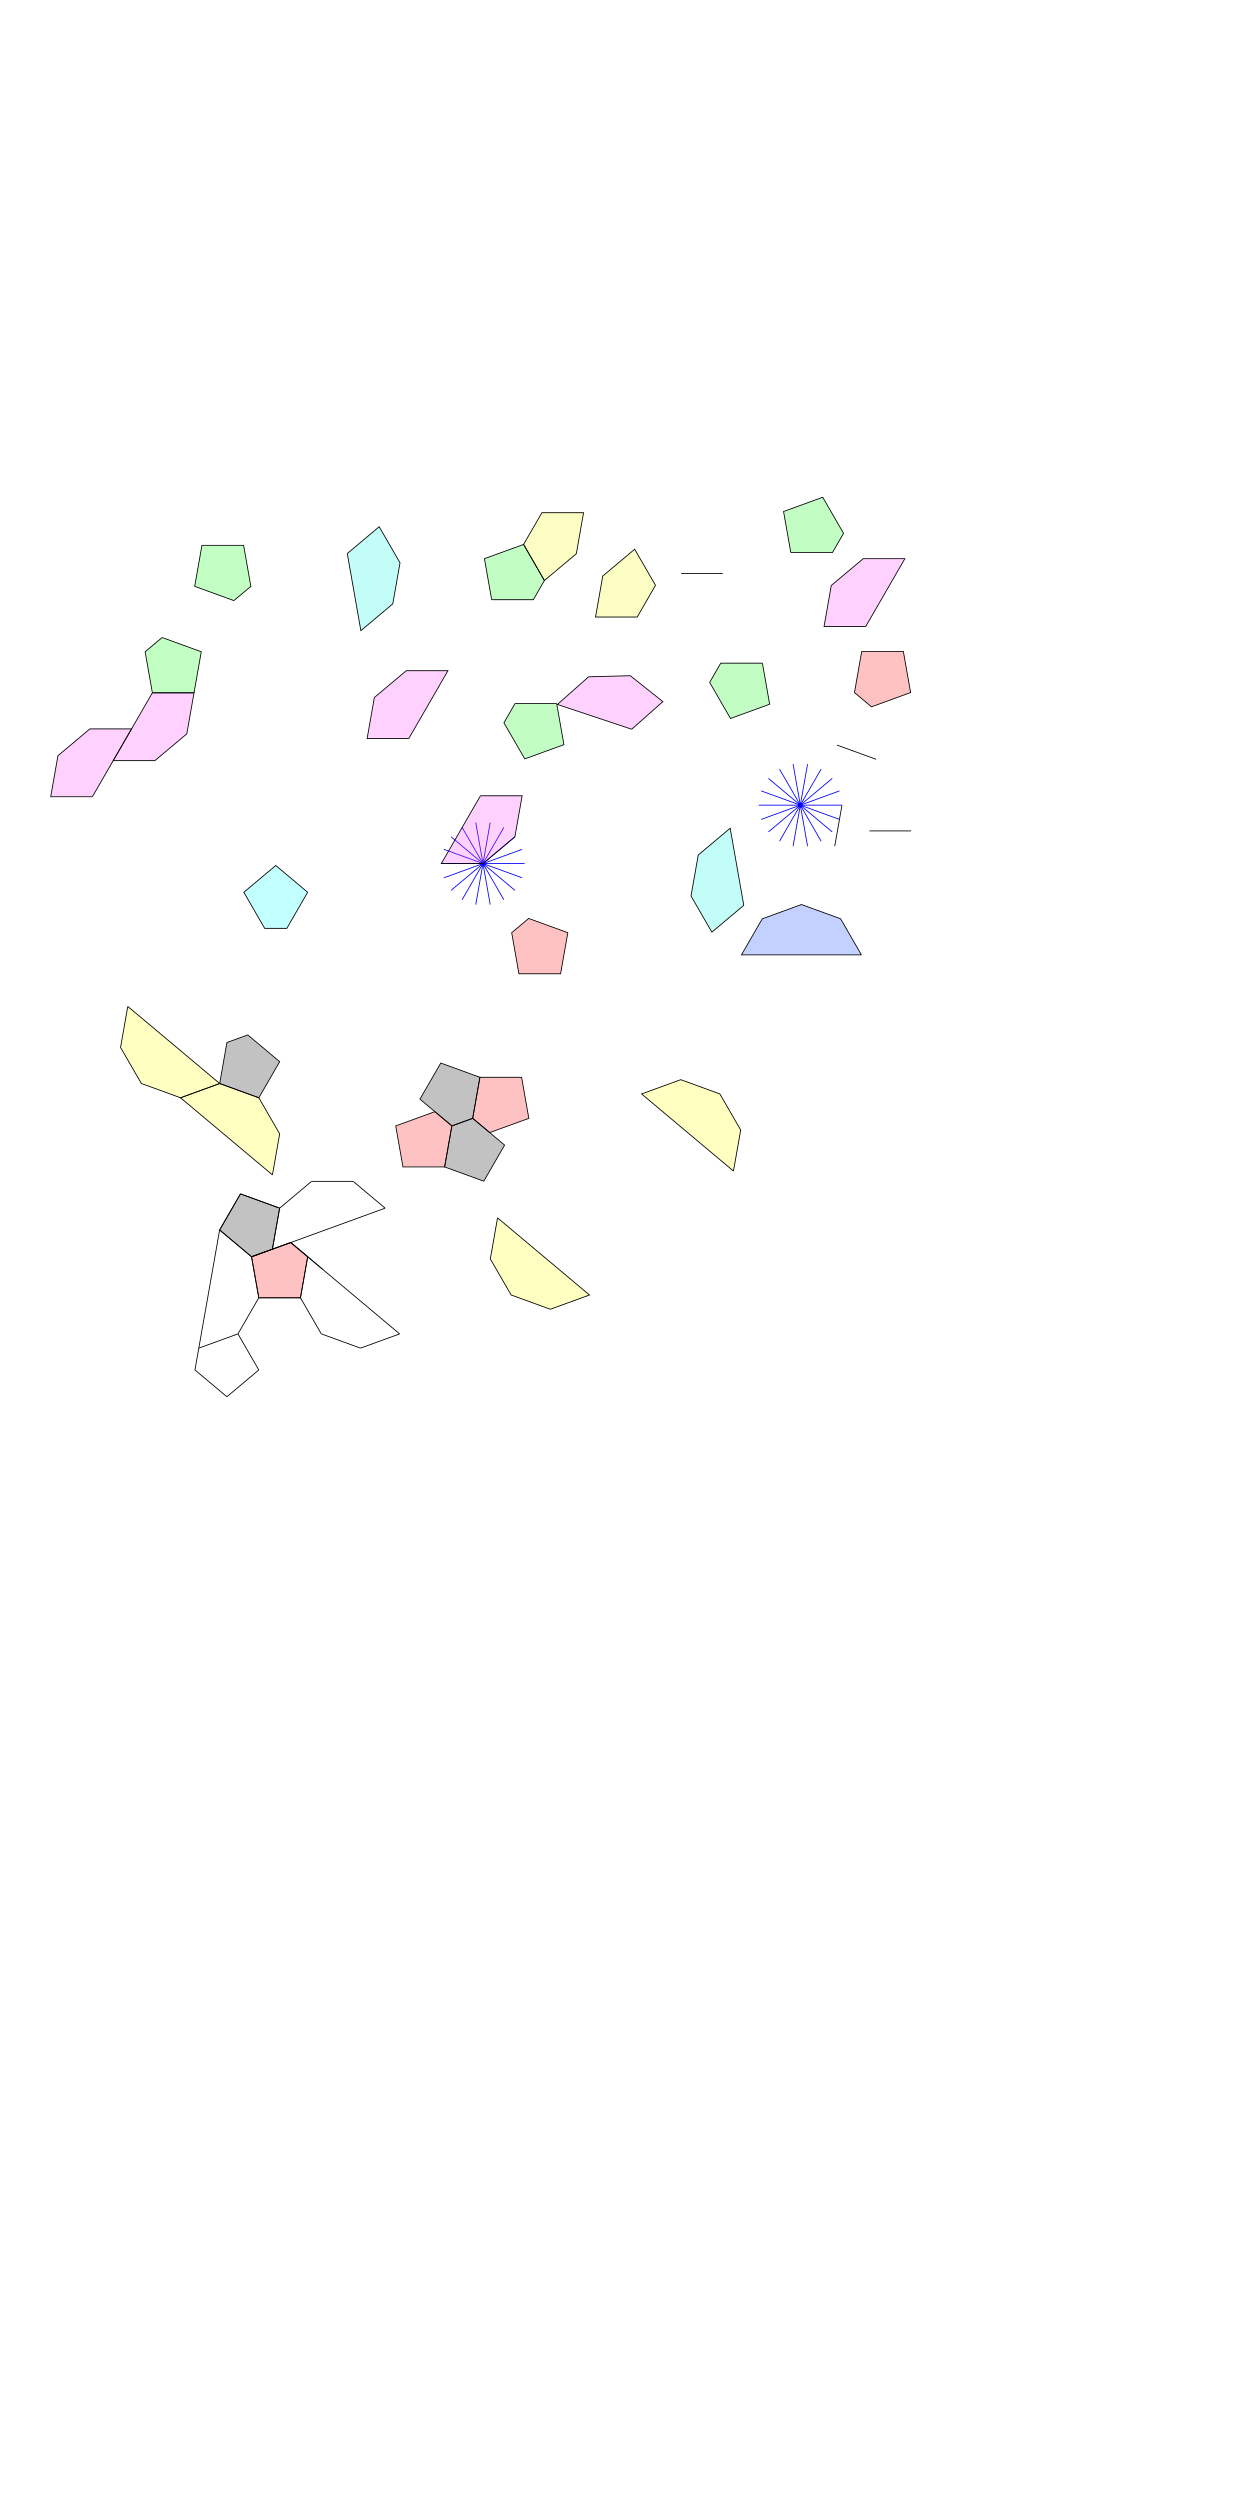
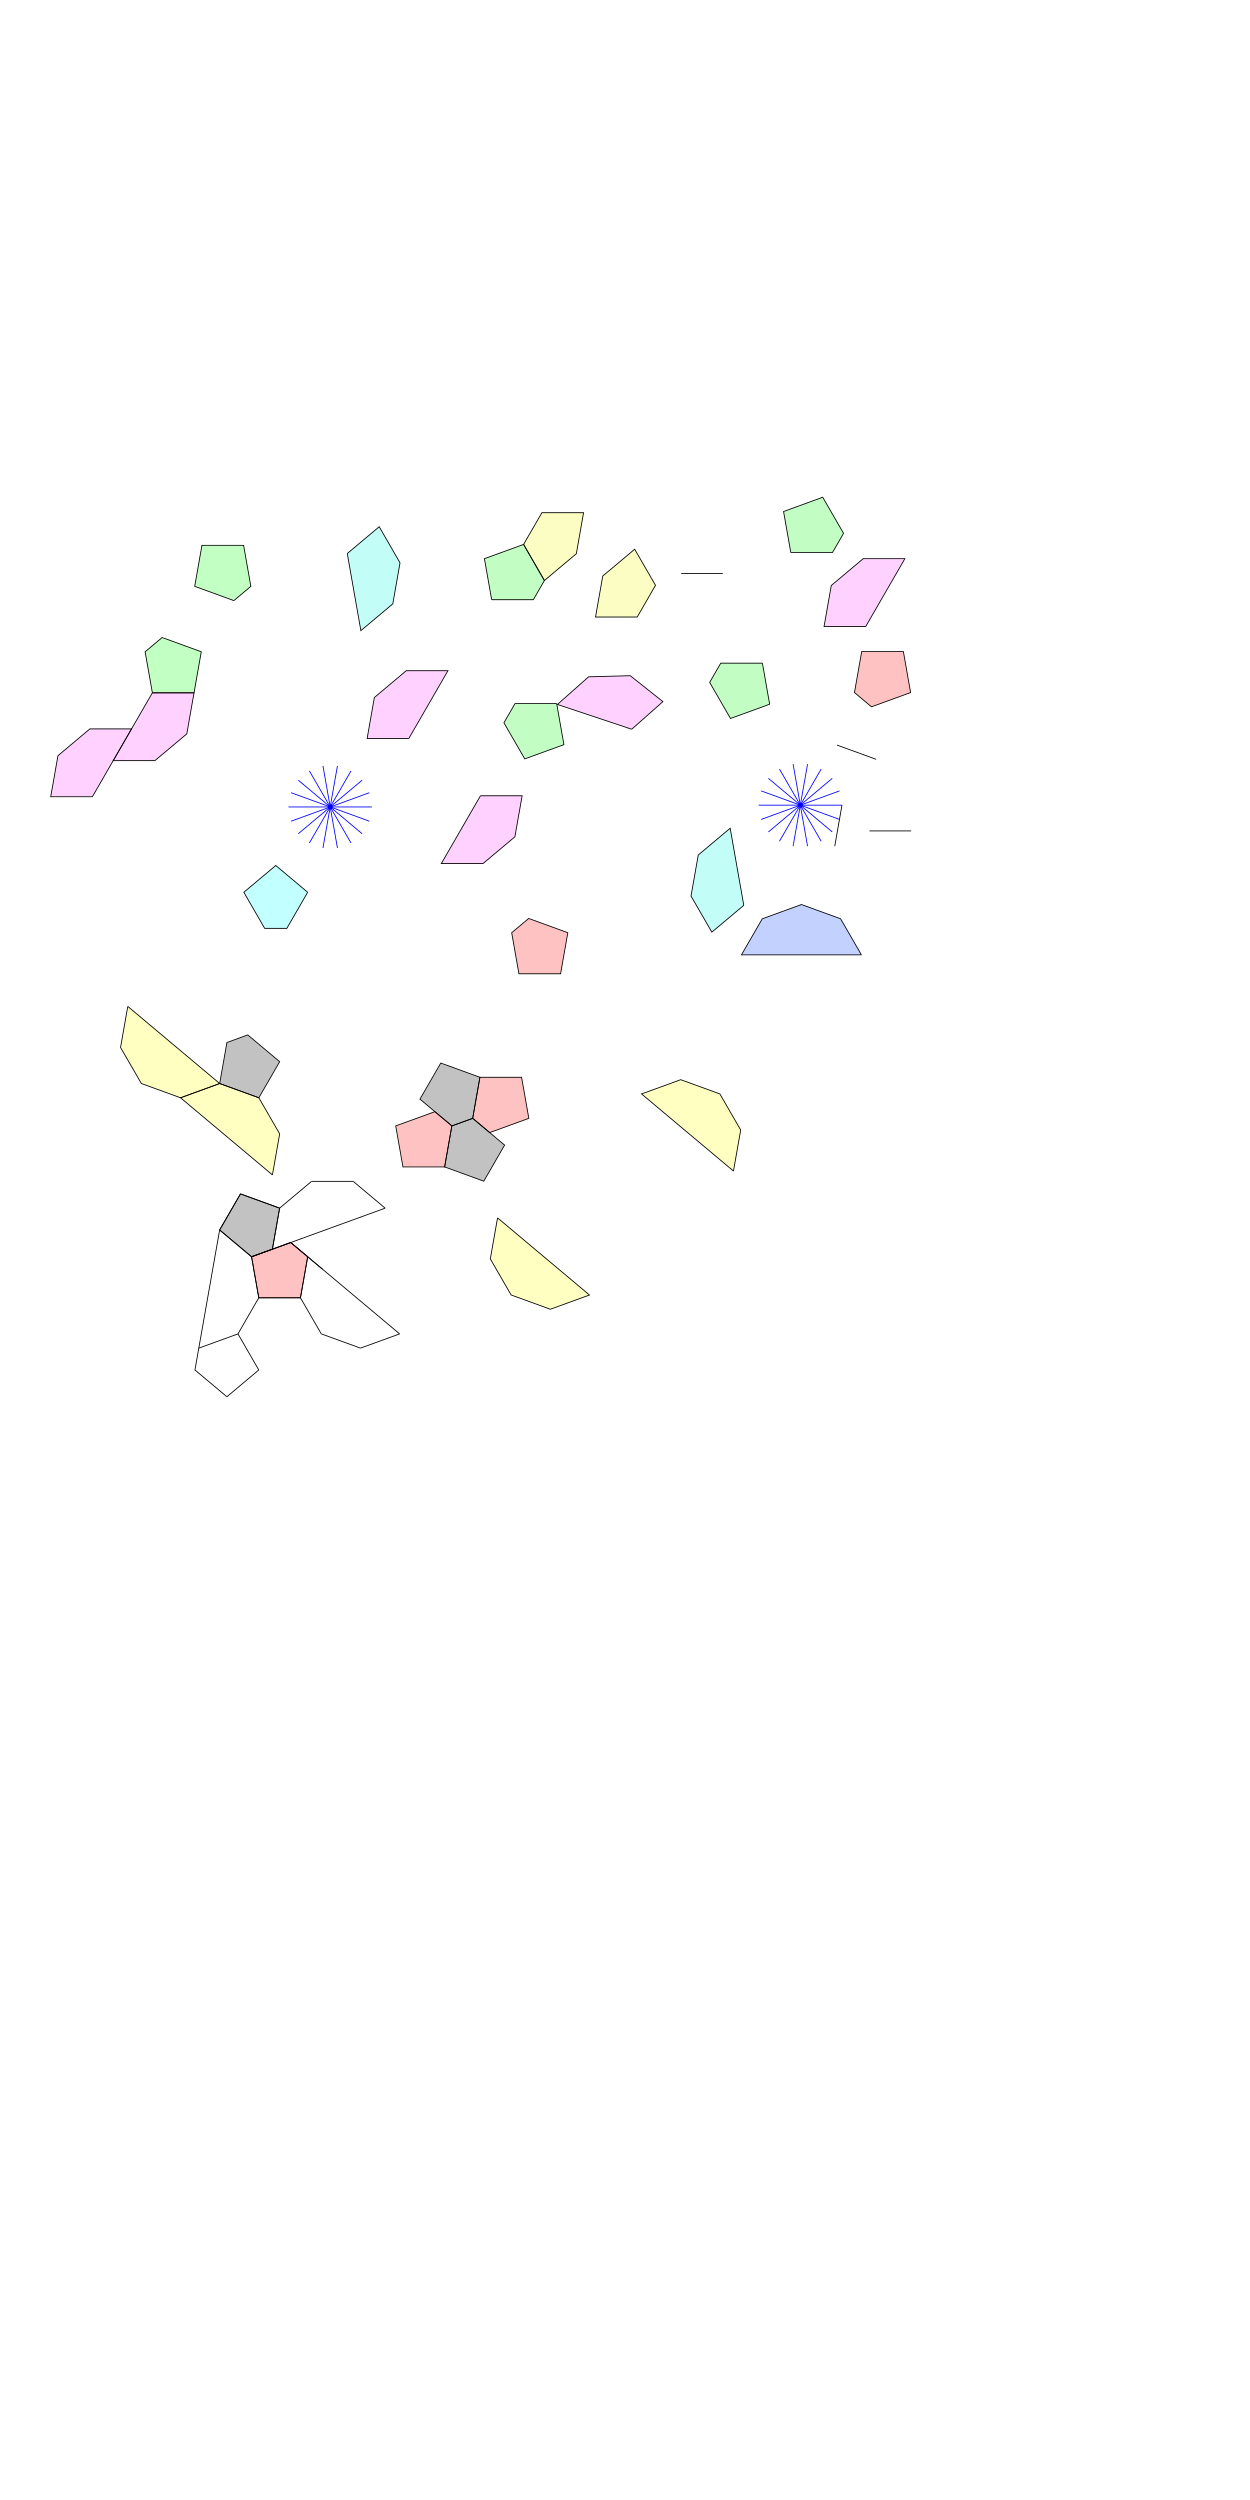
<svg xmlns="http://www.w3.org/2000/svg" viewBox="0 0 1500 3000" width="1500" height="3000" style="display:block" id="svg2" version="1.1">
  <defs id="defs52" />
  <path style="fill:#00f7e5;fill-opacity:0.239;fill-rule:evenodd;stroke:#000000;stroke-width:1px;stroke-linecap:butt;stroke-linejoin:miter;stroke-opacity:1" d="m 416.728,664.219 38.302,-32.139 25,43.301 -8.682,49.24 -38.302,32.139 -16.318,-92.542" id="path4964" />
  <g id="g4369" transform="translate(464.2843,-549.0648)">
    <g id="g4346">
      <line style="stroke:#0000ff" id="line30-9" y2="1564.495" x2="487.417" y1="1515.254" x1="496.099" />
      <line style="stroke:#0000ff" id="line32-3" y2="1558.555" x2="471.099" y1="1515.254" x1="496.099" />
      <line style="stroke:#0000ff" id="line34-6" y2="1547.394" x2="457.797" y1="1515.254" x1="496.099" />
      <line style="stroke:#0000ff" id="line36-0" y2="1532.355" x2="449.114" y1="1515.254" x1="496.099" />
      <line style="stroke:#0000ff" id="line38-6" y2="1515.254" x2="446.099" y1="1515.254" x1="496.099" />
      <line style="stroke:#0000ff" id="line40-2" y2="1498.153" x2="449.114" y1="1515.254" x1="496.099" />
      <line style="stroke:#0000ff" id="line42-6" y2="1483.115" x2="457.797" y1="1515.254" x1="496.099" />
      <line style="stroke:#0000ff" id="line44-1" y2="1471.953" x2="471.099" y1="1515.254" x1="496.099" />
      <line style="stroke:#0000ff" id="line46-8" y2="1466.014" x2="487.417" y1="1515.254" x1="496.099" />
      <circle style="fill:#0000ff" id="circle48-7" r="3" cy="1515.254" cx="496.099" />
    </g>
    <g transform="translate(-39.18881,23.08545)" id="g4358">
      <line style="display:block;stroke:#0000ff" id="line30-9-9" y2="1541.409" x2="543.97" y1="1492.169" x1="535.288" />
      <line style="display:block;stroke:#0000ff" id="line32-3-2" y2="1535.47" x2="560.288" y1="1492.169" x1="535.288" />
      <line style="display:block;stroke:#0000ff" id="line34-6-0" y2="1524.308" x2="573.59" y1="1492.169" x1="535.288" />
      <line style="display:block;stroke:#0000ff" id="line36-0-2" y2="1509.27" x2="582.273" y1="1492.169" x1="535.288" />
      <line style="display:block;stroke:#0000ff" id="line38-6-3" y2="1492.169" x2="585.288" y1="1492.169" x1="535.288" />
      <line style="display:block;stroke:#0000ff" id="line40-2-7" y2="1475.068" x2="582.273" y1="1492.169" x1="535.288" />
      <line style="display:block;stroke:#0000ff" id="line42-6-5" y2="1460.029" x2="573.59" y1="1492.169" x1="535.288" />
      <line style="display:block;stroke:#0000ff" id="line44-1-9" y2="1448.867" x2="560.288" y1="1492.169" x1="535.288" />
      <line style="display:block;stroke:#0000ff" id="line46-8-2" y2="1442.928" x2="543.97" y1="1492.169" x1="535.288" />
    </g>
  </g>
-   <g style="display:block" id="g4369-8" transform="translate(83.47671,-478.9645)">
+   <g style="display:block" id="g4369-8" transform="translate(-99.86239,-546.9079)">
    <g id="g4346-9">
      <line style="stroke:#0000ff" id="line30-9-7" y2="1564.495" x2="487.417" y1="1515.254" x1="496.099" />
      <line style="stroke:#0000ff" id="line32-3-3" y2="1558.555" x2="471.099" y1="1515.254" x1="496.099" />
      <line style="stroke:#0000ff" id="line34-6-6" y2="1547.394" x2="457.797" y1="1515.254" x1="496.099" />
      <line style="stroke:#0000ff" id="line36-0-1" y2="1532.355" x2="449.114" y1="1515.254" x1="496.099" />
      <line style="stroke:#0000ff" id="line38-6-2" y2="1515.254" x2="446.099" y1="1515.254" x1="496.099" />
      <line style="stroke:#0000ff" id="line40-2-9" y2="1498.153" x2="449.114" y1="1515.254" x1="496.099" />
      <line style="stroke:#0000ff" id="line42-6-3" y2="1483.115" x2="457.797" y1="1515.254" x1="496.099" />
      <line style="stroke:#0000ff" id="line44-1-1" y2="1471.953" x2="471.099" y1="1515.254" x1="496.099" />
      <line style="stroke:#0000ff" id="line46-8-9" y2="1466.014" x2="487.417" y1="1515.254" x1="496.099" />
      <circle style="fill:#0000ff" id="circle48-7-4" r="3" cy="1515.254" cx="496.099" />
    </g>
    <g transform="translate(-39.18881,23.08545)" id="g4358-7">
      <line style="display:block;stroke:#0000ff" id="line30-9-9-8" y2="1541.409" x2="543.97" y1="1492.169" x1="535.288" />
      <line style="display:block;stroke:#0000ff" id="line32-3-2-4" y2="1535.47" x2="560.288" y1="1492.169" x1="535.288" />
      <line style="display:block;stroke:#0000ff" id="line34-6-0-5" y2="1524.308" x2="573.59" y1="1492.169" x1="535.288" />
      <line style="display:block;stroke:#0000ff" id="line36-0-2-0" y2="1509.27" x2="582.273" y1="1492.169" x1="535.288" />
      <line style="display:block;stroke:#0000ff" id="line38-6-3-3" y2="1492.169" x2="585.288" y1="1492.169" x1="535.288" />
      <line style="display:block;stroke:#0000ff" id="line40-2-7-6" y2="1475.068" x2="582.273" y1="1492.169" x1="535.288" />
      <line style="display:block;stroke:#0000ff" id="line42-6-5-1" y2="1460.029" x2="573.59" y1="1492.169" x1="535.288" />
      <line style="display:block;stroke:#0000ff" id="line44-1-9-0" y2="1448.867" x2="560.288" y1="1492.169" x1="535.288" />
      <line style="display:block;stroke:#0000ff" id="line46-8-2-6" y2="1442.928" x2="543.97" y1="1492.169" x1="535.288" />
    </g>
  </g>
  <path style="fill:none;fill-rule:evenodd;stroke:#000000;stroke-width:1px;stroke-linecap:butt;stroke-linejoin:miter;stroke-opacity:1" d="m 263.559,1475.981 25,-43.301" id="path4501" />
  <path style="fill:none;fill-rule:evenodd;stroke:#000000;stroke-width:1px;stroke-linecap:butt;stroke-linejoin:miter;stroke-opacity:1" d="m 288.559,1432.679 46.985,17.101" id="path4503" />
  <path style="fill:none;fill-rule:evenodd;stroke:#000000;stroke-width:1px;stroke-linecap:butt;stroke-linejoin:miter;stroke-opacity:1" d="m 335.544,1449.781 -8.682,49.24 -25,9.099" id="path4505" />
  <path style="fill:none;fill-rule:evenodd;stroke:#000000;stroke-width:1px;stroke-linecap:butt;stroke-linejoin:miter;stroke-opacity:1" d="m 310.544,1557.361 50,0" id="path4507" />
  <path style="fill:none;fill-rule:evenodd;stroke:#000000;stroke-width:1px;stroke-linecap:butt;stroke-linejoin:miter;stroke-opacity:1" d="m 360.544,1557.361 8.682,-49.24" id="path4509" />
  <path style="fill:none;fill-rule:evenodd;stroke:#000000;stroke-width:1px;stroke-linecap:butt;stroke-linejoin:miter;stroke-opacity:1" d="m 301.862,1508.12 46.985,-17.101 20.38,17.101" id="path4511" />
  <path style="fill:none;fill-rule:evenodd;stroke:#000000;stroke-width:1px;stroke-linecap:butt;stroke-linejoin:miter;stroke-opacity:1" d="M 387.149,1523.159 348.846,1491.019" id="path4521" />
  <path style="fill:none;fill-rule:evenodd;stroke:#000000;stroke-width:1px;stroke-linecap:butt;stroke-linejoin:miter;stroke-opacity:1" d="m 385.544,1600.662 -25,-43.301" id="path4537" />
  <path style="fill:none;fill-rule:evenodd;stroke:#000000;stroke-width:1px;stroke-linecap:butt;stroke-linejoin:miter;stroke-opacity:1" d="m 432.529,1617.763 -46.985,-17.101" id="path4539" />
  <path style="fill:none;fill-rule:evenodd;stroke:#000000;stroke-width:1px;stroke-linecap:butt;stroke-linejoin:miter;stroke-opacity:1" d="m 479.513,1600.662 -46.985,17.101" id="path4541" />
  <path style="fill:none;fill-rule:evenodd;stroke:#000000;stroke-width:1px;stroke-linecap:butt;stroke-linejoin:miter;stroke-opacity:1" d="M 479.513,1600.662 369.226,1508.12" id="path4543" />
  <path style="fill:none;fill-rule:evenodd;stroke:#000000;stroke-width:1px;stroke-linecap:butt;stroke-linejoin:miter;stroke-opacity:1" d="m 263.559,1475.981 38.302,32.139 8.682,49.24" id="path4555" />
  <path style="fill:none;fill-rule:evenodd;stroke:#000000;stroke-width:1px;stroke-linecap:butt;stroke-linejoin:miter;stroke-opacity:1" d="m 285.544,1600.662 25,-43.301" id="path4557" />
  <path style="fill:none;fill-rule:evenodd;stroke:#000000;stroke-width:1px;stroke-linecap:butt;stroke-linejoin:miter;stroke-opacity:1" d="m 238.559,1617.763 46.985,-17.101" id="path4559" />
  <path style="fill:none;fill-rule:evenodd;stroke:#000000;stroke-width:1px;stroke-linecap:butt;stroke-linejoin:miter;stroke-opacity:1" d="m 238.559,1617.763 25,-141.782" id="path4561" />
  <path style="fill:#000000;fill-rule:evenodd;stroke:#000000;stroke-width:1px;stroke-linecap:butt;stroke-linejoin:miter;stroke-opacity:1;fill-opacity:0.239" d="m 263.559,1475.981 25,-43.301 46.985,17.101 -8.682,49.24 -25,9.099 z" id="path4571" />
  <path style="display:block;fill:#000000;fill-opacity:0.239;fill-rule:evenodd;stroke:#000000;stroke-width:1px;stroke-linecap:butt;stroke-linejoin:miter;stroke-opacity:1" d="m 503.925,1318.954 25,-43.301 46.985,17.101 -8.682,49.24 -25,9.099 z" id="path4571-3" />
  <path style="fill:#ff0000;fill-rule:evenodd;stroke:#000000;stroke-width:1px;stroke-linecap:butt;stroke-linejoin:miter;stroke-opacity:1;fill-opacity:0.239" d="m 301.862,1508.12 46.985,-17.101 20.38,17.101 -8.682,49.24 -50,0 z" id="path4588" />
  <path style="display:block;fill:#ff0000;fill-opacity:0.239;fill-rule:evenodd;stroke:#000000;stroke-width:1px;stroke-linecap:butt;stroke-linejoin:miter;stroke-opacity:1" d="m 634.592,1341.994 -46.985,17.101 -20.38,-17.101 8.682,-49.24 50,0 z" id="path4588-2" />
  <path style="fill:none;fill-rule:evenodd;stroke:#000000;stroke-width:1px;stroke-linecap:butt;stroke-linejoin:miter;stroke-opacity:1" d="m 373.846,1417.641 -38.302,32.139" id="path4605" />
  <path style="fill:none;fill-rule:evenodd;stroke:#000000;stroke-width:1px;stroke-linecap:butt;stroke-linejoin:miter;stroke-opacity:1" d="m 423.846,1417.641 -50,0" id="path4607" />
  <path style="fill:none;fill-rule:evenodd;stroke:#000000;stroke-width:1px;stroke-linecap:butt;stroke-linejoin:miter;stroke-opacity:1" d="m 462.149,1449.781 -38.302,-32.139" id="path4609" />
  <path style="fill:none;fill-rule:evenodd;stroke:#000000;stroke-width:1px;stroke-linecap:butt;stroke-linejoin:miter;stroke-opacity:1" d="m 462.149,1449.781 -135.287,49.24" id="path4611" />
  <path style="fill:none;fill-rule:evenodd;stroke:#000000;stroke-width:1px;stroke-linecap:butt;stroke-linejoin:miter;stroke-opacity:1" d="m 310.544,1643.963 -25,-43.301" id="path4613" />
  <path style="fill:none;fill-rule:evenodd;stroke:#000000;stroke-width:1px;stroke-linecap:butt;stroke-linejoin:miter;stroke-opacity:1" d="m 272.242,1676.102 38.302,-32.139" id="path4615" />
  <path style="fill:none;fill-rule:evenodd;stroke:#000000;stroke-width:1px;stroke-linecap:butt;stroke-linejoin:miter;stroke-opacity:1" d="m 272.242,1676.102 c 0,0 -38.302,-32.139 -38.302,-32.139 l 4.62,-26.2" id="path4617" />
  <path style="display:block;fill:#000000;fill-opacity:0.239;fill-rule:evenodd;stroke:#000000;stroke-width:1px;stroke-linecap:butt;stroke-linejoin:miter;stroke-opacity:1" d="m 605.53,1374.133 -25,43.301 -46.985,-17.101 8.682,-49.24 25,-9.099 z" id="path4571-3-0" />
  <path style="fill:#ff0000;fill-opacity:0.239;fill-rule:evenodd;stroke:#000000;stroke-width:1px;stroke-linecap:butt;stroke-linejoin:miter;stroke-opacity:1" d="m 474.863,1351.093 46.985,-17.101 20.38,17.101 -8.682,49.24 -50,0 z" id="path4638" />
  <path style="fill:#ffff00;fill-opacity:0.239;fill-rule:evenodd;stroke:#000000;stroke-width:1px;stroke-linecap:butt;stroke-linejoin:miter;stroke-opacity:1" d="m 880.155,1405.263 8.682,-49.24 -25,-43.301 -46.985,-17.101 -46.985,17.101 110.287,92.542" id="path4644" />
  <path style="display:block;fill:#ffff00;fill-opacity:0.239;fill-rule:evenodd;stroke:#000000;stroke-width:1px;stroke-linecap:butt;stroke-linejoin:miter;stroke-opacity:1" d="m 597.057,1461.457 -8.682,49.24 25,43.301 46.985,17.101 46.985,-17.101 -110.287,-92.542" id="path4644-6" />
  <path style="display:block;fill:#ffff00;fill-opacity:0.239;fill-rule:evenodd;stroke:#000000;stroke-width:1px;stroke-linecap:butt;stroke-linejoin:miter;stroke-opacity:1" d="m 153.337,1207.696 -8.682,49.24 25,43.301 46.985,17.101 46.985,-17.101 -110.287,-92.542" id="path4644-6-1" />
  <path style="display:block;fill:#ffff00;fill-opacity:0.239;fill-rule:evenodd;stroke:#000000;stroke-width:1px;stroke-linecap:butt;stroke-linejoin:miter;stroke-opacity:1" d="m 326.926,1409.881 8.682,-49.24 -25,-43.301 -46.985,-17.101 -46.985,17.101 110.287,92.542" id="path4644-6-5" />
  <path style="display:block;fill:#ff0000;fill-opacity:0.239;fill-rule:evenodd;stroke:#000000;stroke-width:1px;stroke-linecap:butt;stroke-linejoin:miter;stroke-opacity:1" d="m 1092.724,831.065 -46.985,17.101 -20.38,-17.101 8.682,-49.24 50,0 z" id="path4588-2-4" />
  <path style="fill:#00ff00;fill-opacity:0.239;fill-rule:evenodd;stroke:#000000;stroke-width:1px;stroke-linecap:butt;stroke-linejoin:miter;stroke-opacity:1" d="m 194.541,765.039 -20.38,17.101 8.682,49.24 50,0 8.682,-49.24 -46.985,-17.101" id="path4714" />
  <path style="display:block;fill:#00ff00;fill-opacity:0.239;fill-rule:evenodd;stroke:#000000;stroke-width:1px;stroke-linecap:butt;stroke-linejoin:miter;stroke-opacity:1" d="m 280.627,720.728 20.38,-17.101 -8.682,-49.24 -50,0 -8.682,49.24 46.985,17.101" id="path4714-7" />
  <path style="fill:#00ffff;fill-opacity:0.239;fill-rule:evenodd;stroke:#000000;stroke-width:1px;stroke-linecap:butt;stroke-linejoin:miter;stroke-opacity:1" d="m 369.206,1070.732 -25,43.301 -26.604,-10e-5 -25,-43.301 38.302,-32.139 38.302,32.139" id="path4735" />
  <path style="fill:#0042ff;fill-opacity:0.239;fill-rule:evenodd;stroke:#000000;stroke-width:1px;stroke-linecap:butt;stroke-linejoin:miter;stroke-opacity:1" d="m 1033.696,1145.848 -143.969,-10e-5 25,-43.301 46.985,-17.101 46.985,17.101 25,43.301" id="path4741" />
  <path style="display:block;fill:#000000;fill-opacity:0.239;fill-rule:evenodd;stroke:#000000;stroke-width:1px;stroke-linecap:butt;stroke-linejoin:miter;stroke-opacity:1" d="m 335.608,1274.038 -25,43.301 -46.985,-17.101 8.682,-49.24 25,-9.099 z" id="path4571-3-0-6" />
  <path style="display:block;fill:#ff0000;fill-opacity:0.239;fill-rule:evenodd;stroke:#000000;stroke-width:1px;stroke-linecap:butt;stroke-linejoin:miter;stroke-opacity:1" d="m 681.388,1119.262 -46.985,-17.101 -20.38,17.101 8.682,49.24 50,0 z" id="path4588-5" />
  <path style="fill:#ff42ff;fill-opacity:0.239;fill-rule:evenodd;stroke:#000000;stroke-width:1px;stroke-linecap:butt;stroke-linejoin:miter;stroke-opacity:1" d="m 182.843,831.381 50,0 -8.682,49.24 -38.302,32.139 -50,0 46.985,-81.38" id="path4805" />
  <path style="display:block;fill:#ff42ff;fill-opacity:0.239;fill-rule:evenodd;stroke:#000000;stroke-width:1px;stroke-linecap:butt;stroke-linejoin:miter;stroke-opacity:1" d="m 576.56,954.91 50,0 -8.682,49.241 -38.302,32.139 -50,0 46.985,-81.38" id="path4805-6" />
  <path style="display:block;fill:#ff42ff;fill-opacity:0.239;fill-rule:evenodd;stroke:#000000;stroke-width:1px;stroke-linecap:butt;stroke-linejoin:miter;stroke-opacity:1" d="m 110.859,956.062 -50,0 8.682,-49.241 38.302,-32.139 50,0 -46.985,81.38" id="path4805-6-9" />
  <path style="fill:#00f70b;fill-opacity:0.239;fill-rule:evenodd;stroke:#000000;stroke-width:1px;stroke-linecap:butt;stroke-linejoin:miter;stroke-opacity:1" d="m 948.958,663.038 50,0 13.302,-23.04 -25,-43.301 -46.985,17.101 8.682,49.24" id="path4864" />
  <path style="display:block;fill:#ff42ff;fill-opacity:0.239;fill-rule:evenodd;stroke:#000000;stroke-width:1px;stroke-linecap:butt;stroke-linejoin:miter;stroke-opacity:1" d="m 490.556,886.22 -50,0 8.682,-49.241 38.302,-32.139 50,0 -46.985,81.38" id="path4805-6-7" />
  <path style="display:block;fill:#00f70b;fill-opacity:0.239;fill-rule:evenodd;stroke:#000000;stroke-width:1px;stroke-linecap:butt;stroke-linejoin:miter;stroke-opacity:1" d="m 668.01,844.323 -50,0 -13.302,23.04 25,43.301 46.985,-17.101 -8.682,-49.24" id="path4864-4" />
  <path style="fill:none;fill-rule:evenodd;stroke:#000000;stroke-width:1px;stroke-linecap:butt;stroke-linejoin:miter;stroke-opacity:1" d="m 867.394,688.16 -50,0" id="path4911" />
  <path style="fill:none;fill-rule:evenodd;stroke:#000000;stroke-width:1px;stroke-linecap:butt;stroke-linejoin:miter;stroke-opacity:1" d="m 1093.37,997.096 -50,0" id="path4917" />
  <path style="fill:none;fill-rule:evenodd;stroke:#000000;stroke-width:1px;stroke-linecap:butt;stroke-linejoin:miter;stroke-opacity:1" d="m 1010.383,966.189 -8.682,49.24" id="path4919" />
  <path style="fill:none;fill-rule:evenodd;stroke:#000000;stroke-width:1px;stroke-linecap:butt;stroke-linejoin:miter;stroke-opacity:1" d="m 1004.38,894.087 46.985,17.101" id="path4921" />
  <path style="display:block;fill:#ff42ff;fill-opacity:0.239;fill-rule:evenodd;stroke:#000000;stroke-width:1px;stroke-linecap:butt;stroke-linejoin:miter;stroke-opacity:1" d="m 758.017,875.099 37.427,-33.154 -39.15,-31.101 -49.982,1.34 -37.427,33.155 89.132,29.761" id="path4805-6-2" />
  <path style="display:block;fill:#00f7e5;fill-opacity:0.239;fill-rule:evenodd;stroke:#000000;stroke-width:1px;stroke-linecap:butt;stroke-linejoin:miter;stroke-opacity:1" d="m 892.526,1086.402 -38.302,32.139 -25,-43.301 8.682,-49.24 38.302,-32.139 16.318,92.542" id="path4964-5" />
  <path style="display:block;fill:#00f70b;fill-opacity:0.239;fill-rule:evenodd;stroke:#000000;stroke-width:1px;stroke-linecap:butt;stroke-linejoin:miter;stroke-opacity:1" d="m 589.995,719.642 50,0 13.302,-23.04 -25,-43.301 -46.985,17.101 8.682,49.24" id="path4864-47" />
  <path style="display:block;fill:#ff42ff;fill-opacity:0.239;fill-rule:evenodd;stroke:#000000;stroke-width:1px;stroke-linecap:butt;stroke-linejoin:miter;stroke-opacity:1" d="m 1038.87,751.789 -50,0 8.682,-49.241 38.302,-32.139 50,0 -46.985,81.38" id="path4805-6-7-4" />
  <path style="display:block;fill:#00f70b;fill-opacity:0.239;fill-rule:evenodd;stroke:#000000;stroke-width:1px;stroke-linecap:butt;stroke-linejoin:miter;stroke-opacity:1" d="m 914.893,795.822 -50,0 -13.302,23.04 25,43.301 46.985,-17.101 -8.682,-49.24" id="path4864-4-3" />
  <path style="fill:#f5f700;fill-opacity:0.239;fill-rule:evenodd;stroke:#000000;stroke-width:1px;stroke-linecap:butt;stroke-linejoin:miter;stroke-opacity:1" d="m 628.297,653.3 21.985,-38.079 50,0 -8.682,49.241 -38.302,32.139 z" id="path5068" />
  <path style="display:block;fill:#f5f700;fill-opacity:0.239;fill-rule:evenodd;stroke:#000000;stroke-width:1px;stroke-linecap:butt;stroke-linejoin:miter;stroke-opacity:1" d="m 786.613,702.378 -21.985,38.079 -50,0 8.682,-49.241 38.302,-32.139 z" id="path5068-0" />
</svg>
